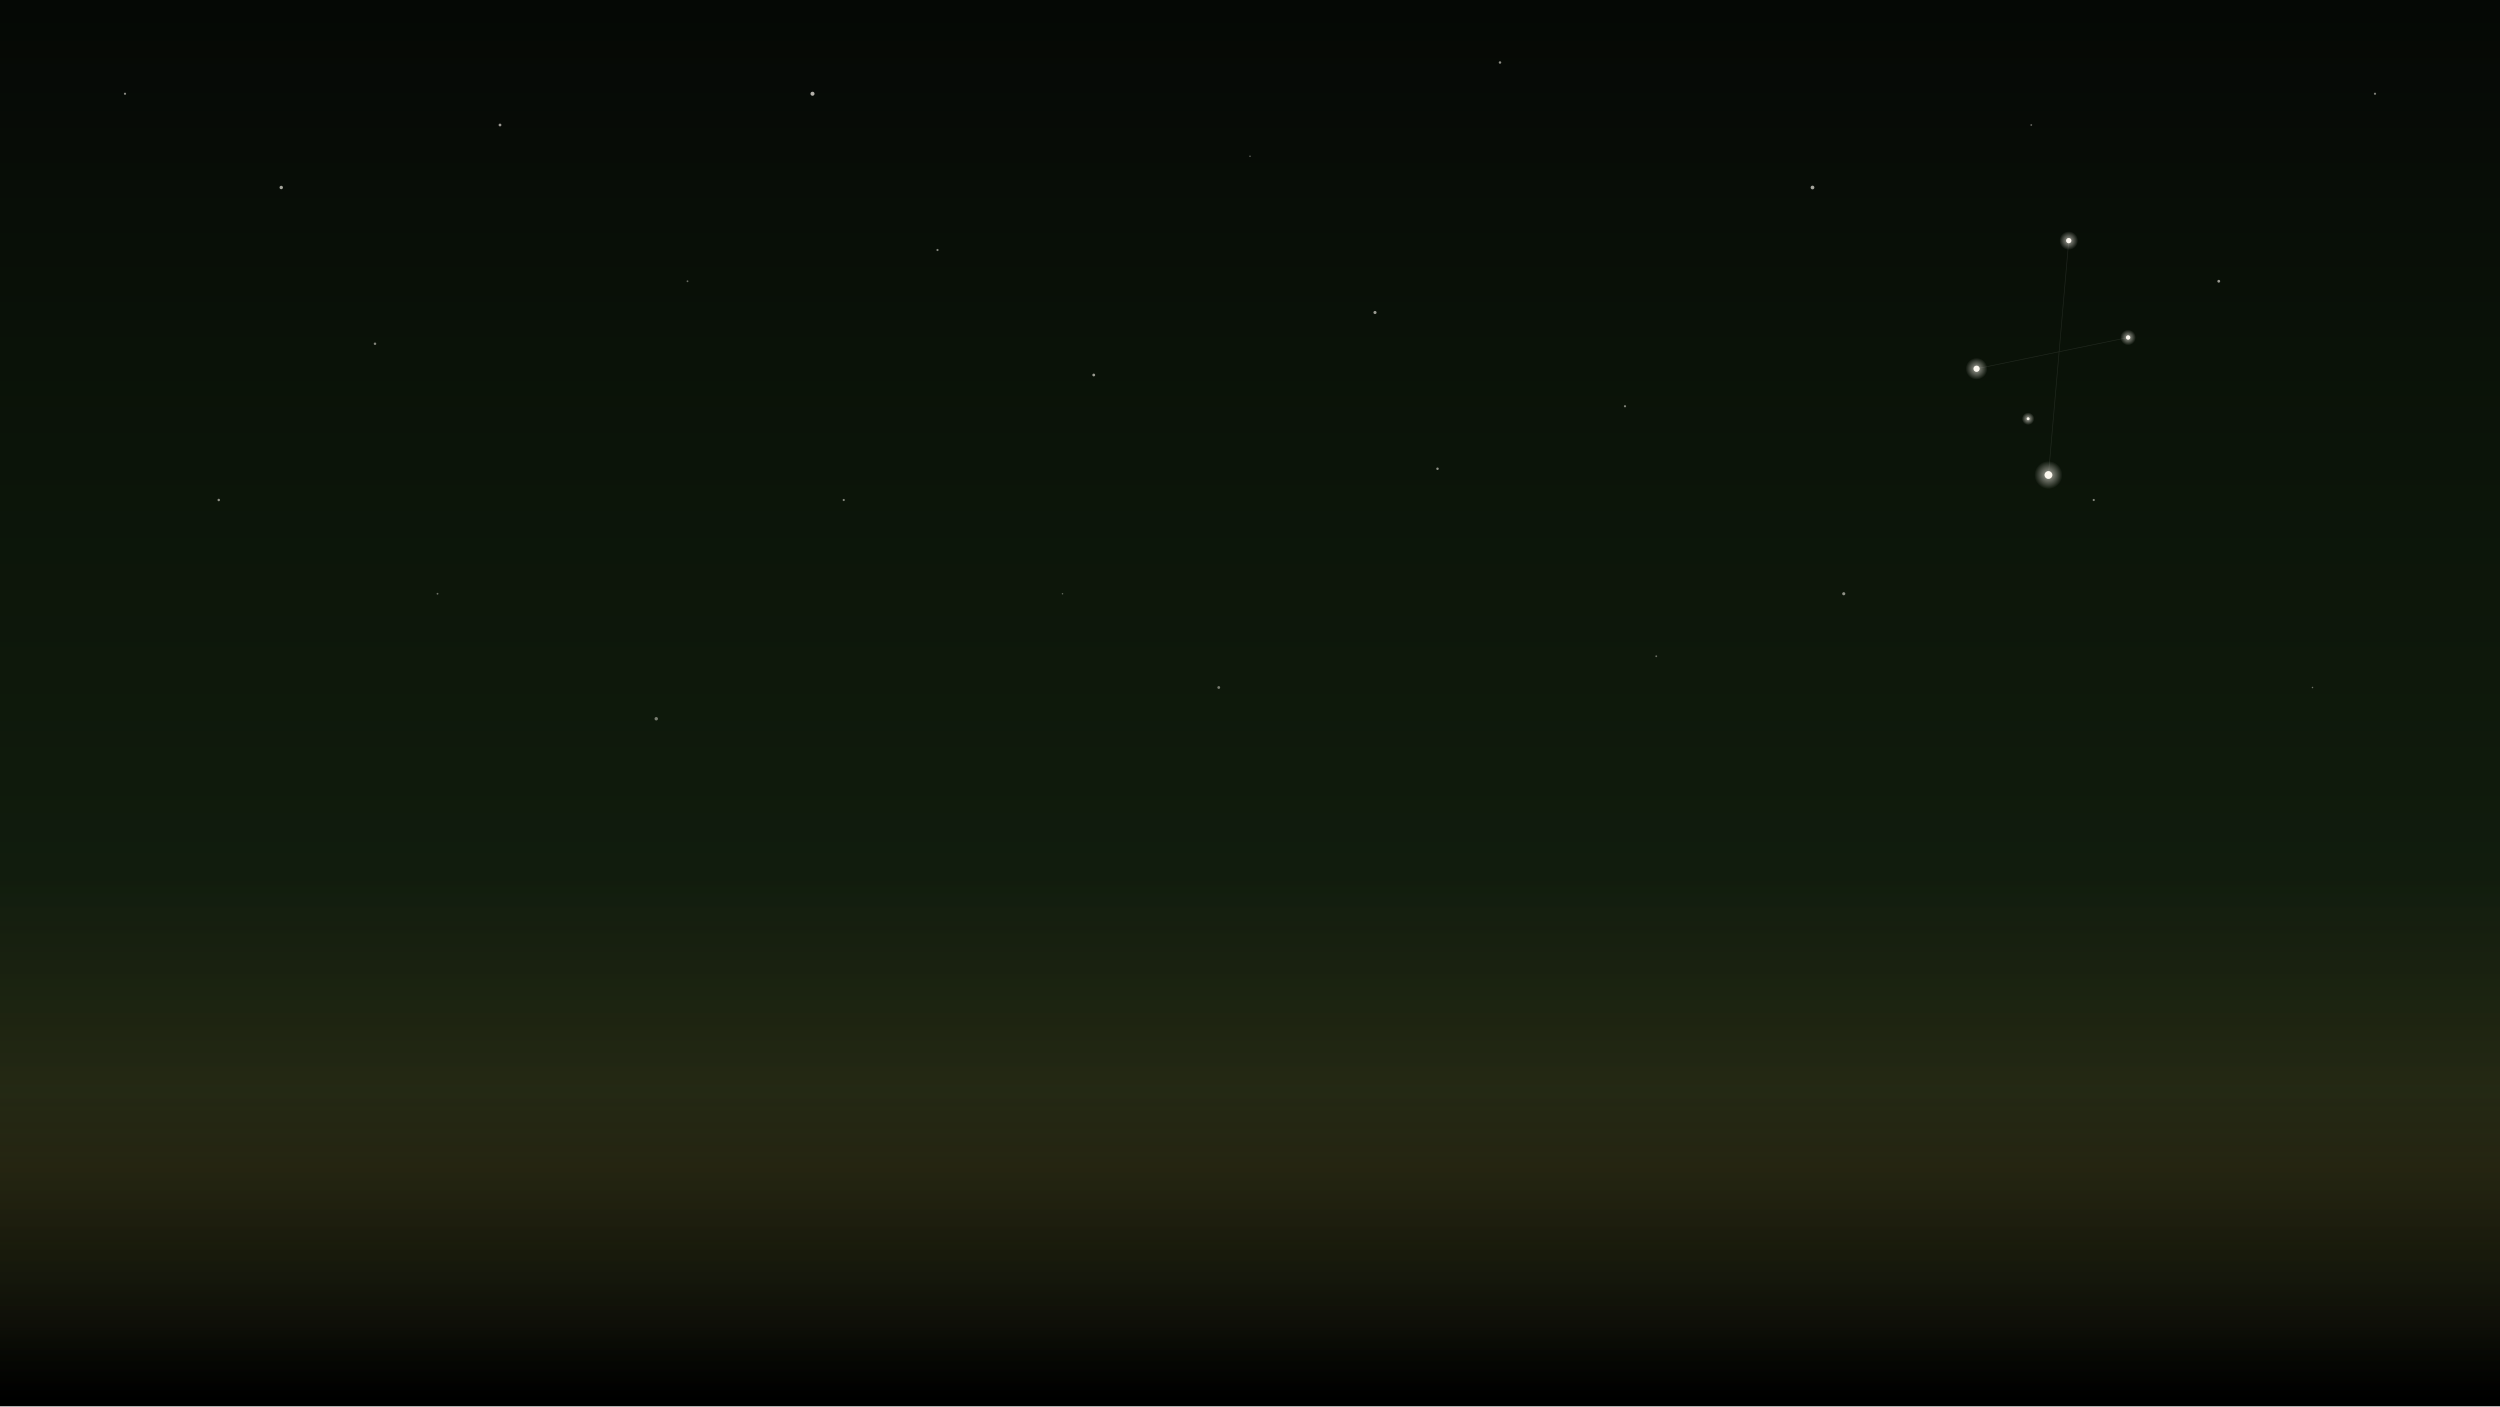
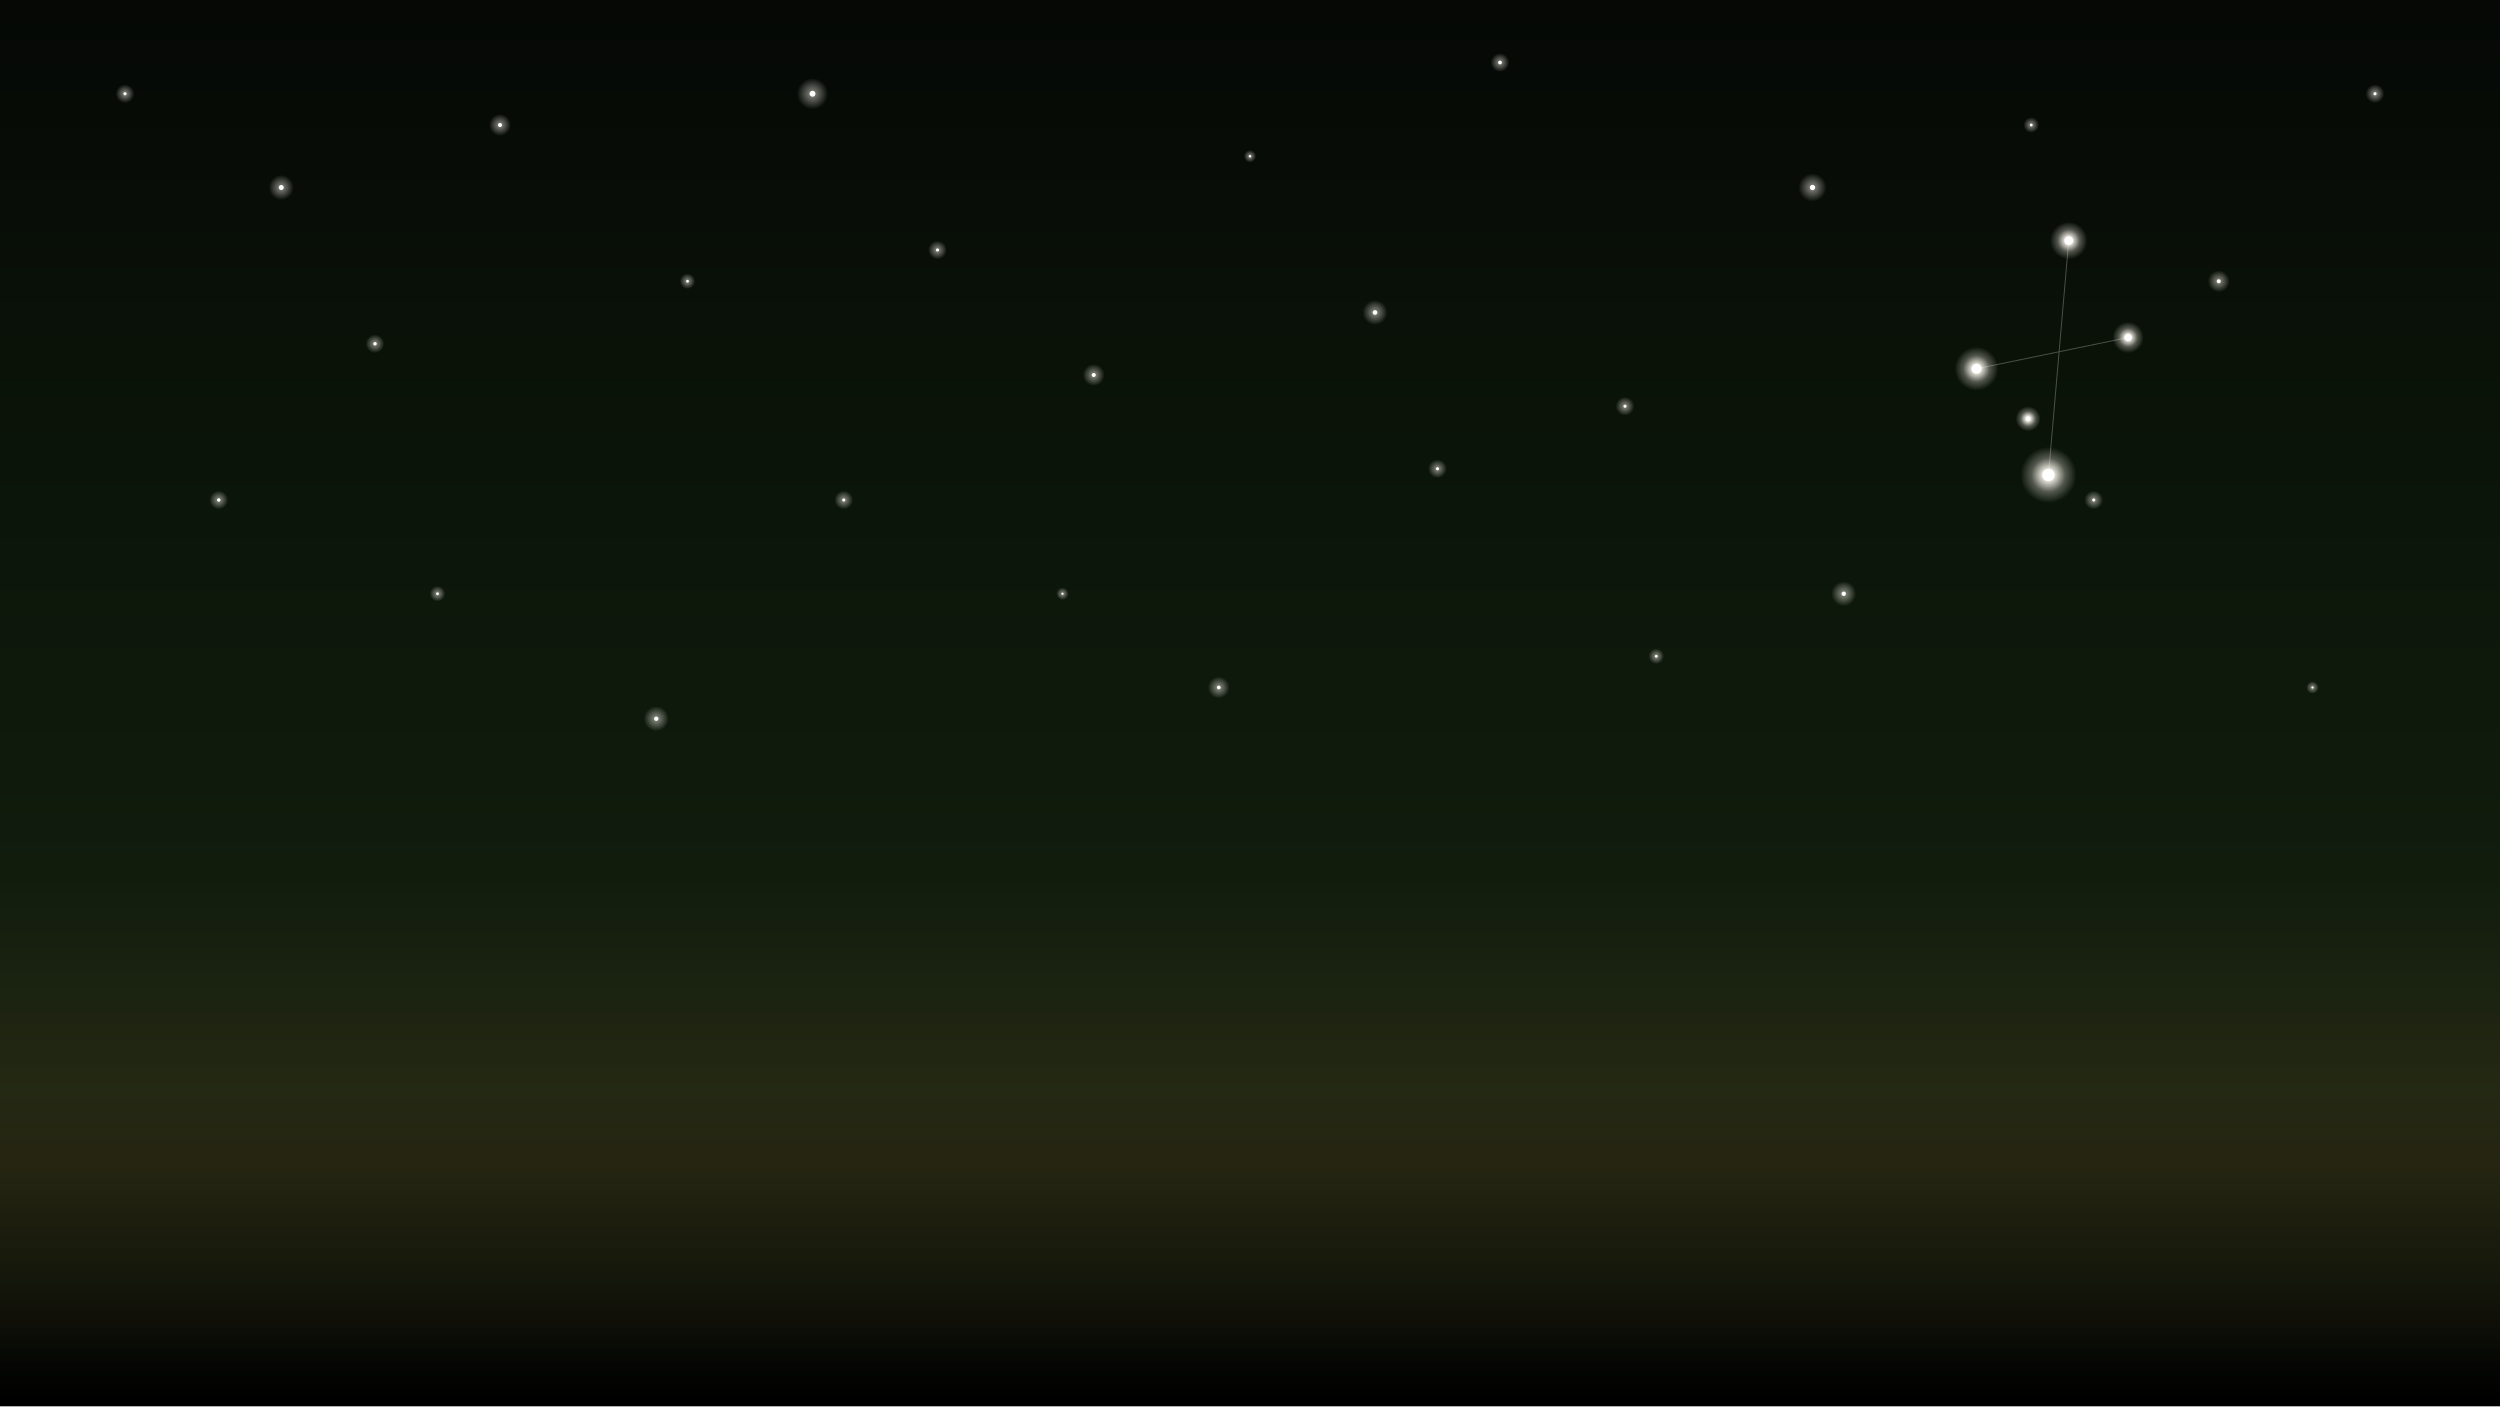
<svg xmlns="http://www.w3.org/2000/svg" viewBox="0 0 1600 900" preserveAspectRatio="xMidYMid slice" role="img" aria-label="Southern Cross over savanna at night">
  <defs>
    <linearGradient id="sky" x1="0" y1="0" x2="0" y2="1">
      <stop offset="0%" stop-color="#050805" />
      <stop offset="25%" stop-color="#0A1208" />
      <stop offset="55%" stop-color="#0F1A0C" />
      <stop offset="78%" stop-color="#152110" />
      <stop offset="92%" stop-color="#0A1006" />
      <stop offset="100%" stop-color="#000000" />
    </linearGradient>
    <linearGradient id="horizonGlow" x1="0" y1="0" x2="0" y2="1">
      <stop offset="0%" stop-color="#DD843F" stop-opacity="0" />
      <stop offset="55%" stop-color="#DD843F" stop-opacity="0.10" />
      <stop offset="85%" stop-color="#915C4B" stop-opacity="0.05" />
      <stop offset="100%" stop-color="#000000" stop-opacity="0" />
    </linearGradient>
    <radialGradient id="starGlow" cx="50%" cy="50%" r="50%">
-       <stop offset="0%" stop-color="#FBF7EE" stop-opacity="0.9" />
-       <stop offset="30%" stop-color="#FBF7EE" stop-opacity="0.45" />
+       <stop offset="0%" stop-color="#FFFFFF" stop-opacity="1" />
+       <stop offset="25%" stop-color="#FBF7EE" stop-opacity="0.85" />
+       <stop offset="60%" stop-color="#FBF7EE" stop-opacity="0.30" />
+       <stop offset="100%" stop-color="#FBF7EE" stop-opacity="0" />
+     </radialGradient>
+     <radialGradient id="ambientHalo" cx="50%" cy="50%" r="50%">
+       <stop offset="0%" stop-color="#FBF7EE" stop-opacity="0.55" />
      <stop offset="100%" stop-color="#FBF7EE" stop-opacity="0" />
    </radialGradient>
  </defs>
  <rect width="1600" height="900" fill="url(#sky)" />
  <rect x="0" y="560" width="1600" height="340" fill="url(#horizonGlow)" />
-   <g fill="#FBF7EE">
-     <circle cx="80" cy="60" r="0.7" opacity="0.55" />
-     <circle cx="180" cy="120" r="1.1" opacity="0.65" />
-     <circle cx="240" cy="220" r="0.8" opacity="0.5" />
-     <circle cx="320" cy="80" r="0.9" opacity="0.6" />
-     <circle cx="440" cy="180" r="0.6" opacity="0.4" />
-     <circle cx="520" cy="60" r="1.3" opacity="0.7" />
-     <circle cx="600" cy="160" r="0.7" opacity="0.5" />
-     <circle cx="700" cy="240" r="0.9" opacity="0.6" />
-     <circle cx="800" cy="100" r="0.5" opacity="0.4" />
-     <circle cx="880" cy="200" r="1.0" opacity="0.6" />
-     <circle cx="960" cy="40" r="0.8" opacity="0.55" />
-     <circle cx="1040" cy="260" r="0.7" opacity="0.5" />
-     <circle cx="1160" cy="120" r="1.2" opacity="0.65" />
-     <circle cx="1300" cy="80" r="0.6" opacity="0.4" />
-     <circle cx="1420" cy="180" r="0.9" opacity="0.6" />
-     <circle cx="1520" cy="60" r="0.7" opacity="0.5" />
-     <circle cx="140" cy="320" r="0.8" opacity="0.55" />
-     <circle cx="280" cy="380" r="0.6" opacity="0.4" />
-     <circle cx="420" cy="460" r="1.1" opacity="0.45" />
-     <circle cx="540" cy="320" r="0.7" opacity="0.5" />
-     <circle cx="680" cy="380" r="0.5" opacity="0.35" />
-     <circle cx="780" cy="440" r="0.9" opacity="0.45" />
-     <circle cx="920" cy="300" r="0.8" opacity="0.55" />
-     <circle cx="1060" cy="420" r="0.6" opacity="0.4" />
-     <circle cx="1180" cy="380" r="1.0" opacity="0.55" />
-     <circle cx="1340" cy="320" r="0.7" opacity="0.5" />
-     <circle cx="1480" cy="440" r="0.5" opacity="0.4" />
+   <g>
+     <g>
+       <circle cx="80" cy="60" r="6" fill="url(#ambientHalo)" />
+       <circle cx="80" cy="60" r="1.0" fill="#FFFFFF" />
+     </g>
+     <g>
+       <circle cx="180" cy="120" r="8" fill="url(#ambientHalo)" />
+       <circle cx="180" cy="120" r="1.6" fill="#FFFFFF" />
+     </g>
+     <g>
+       <circle cx="240" cy="220" r="6" fill="url(#ambientHalo)" />
+       <circle cx="240" cy="220" r="1.1" fill="#FFFFFF" />
+     </g>
+     <g>
+       <circle cx="320" cy="80" r="7" fill="url(#ambientHalo)" />
+       <circle cx="320" cy="80" r="1.3" fill="#FFFFFF" />
+     </g>
+     <g>
+       <circle cx="440" cy="180" r="5" fill="url(#ambientHalo)" />
+       <circle cx="440" cy="180" r="0.9" fill="#FFFFFF" />
+     </g>
+     <g>
+       <circle cx="520" cy="60" r="10" fill="url(#ambientHalo)" />
+       <circle cx="520" cy="60" r="1.9" fill="#FFFFFF" />
+     </g>
+     <g>
+       <circle cx="600" cy="160" r="6" fill="url(#ambientHalo)" />
+       <circle cx="600" cy="160" r="1.0" fill="#FFFFFF" />
+     </g>
+     <g>
+       <circle cx="700" cy="240" r="7" fill="url(#ambientHalo)" />
+       <circle cx="700" cy="240" r="1.3" fill="#FFFFFF" />
+     </g>
+     <g>
+       <circle cx="800" cy="100" r="4" fill="url(#ambientHalo)" />
+       <circle cx="800" cy="100" r="0.8" fill="#FFFFFF" />
+     </g>
+     <g>
+       <circle cx="880" cy="200" r="8" fill="url(#ambientHalo)" />
+       <circle cx="880" cy="200" r="1.5" fill="#FFFFFF" />
+     </g>
+     <g>
+       <circle cx="960" cy="40" r="6" fill="url(#ambientHalo)" />
+       <circle cx="960" cy="40" r="1.2" fill="#FFFFFF" />
+     </g>
+     <g>
+       <circle cx="1040" cy="260" r="6" fill="url(#ambientHalo)" />
+       <circle cx="1040" cy="260" r="1.0" fill="#FFFFFF" />
+     </g>
+     <g>
+       <circle cx="1160" cy="120" r="9" fill="url(#ambientHalo)" />
+       <circle cx="1160" cy="120" r="1.7" fill="#FFFFFF" />
+     </g>
+     <g>
+       <circle cx="1300" cy="80" r="5" fill="url(#ambientHalo)" />
+       <circle cx="1300" cy="80" r="0.9" fill="#FFFFFF" />
+     </g>
+     <g>
+       <circle cx="1420" cy="180" r="7" fill="url(#ambientHalo)" />
+       <circle cx="1420" cy="180" r="1.3" fill="#FFFFFF" />
+     </g>
+     <g>
+       <circle cx="1520" cy="60" r="6" fill="url(#ambientHalo)" />
+       <circle cx="1520" cy="60" r="1.0" fill="#FFFFFF" />
+     </g>
+     <g>
+       <circle cx="140" cy="320" r="6" fill="url(#ambientHalo)" />
+       <circle cx="140" cy="320" r="1.1" fill="#FFFFFF" />
+     </g>
+     <g>
+       <circle cx="280" cy="380" r="5" fill="url(#ambientHalo)" />
+       <circle cx="280" cy="380" r="0.9" fill="#FFFFFF" />
+     </g>
+     <g>
+       <circle cx="420" cy="460" r="8" fill="url(#ambientHalo)" />
+       <circle cx="420" cy="460" r="1.4" fill="#FFFFFF" />
+     </g>
+     <g>
+       <circle cx="540" cy="320" r="6" fill="url(#ambientHalo)" />
+       <circle cx="540" cy="320" r="1.0" fill="#FFFFFF" />
+     </g>
+     <g>
+       <circle cx="680" cy="380" r="4" fill="url(#ambientHalo)" />
+       <circle cx="680" cy="380" r="0.7" fill="#FFFFFF" />
+     </g>
+     <g>
+       <circle cx="780" cy="440" r="7" fill="url(#ambientHalo)" />
+       <circle cx="780" cy="440" r="1.2" fill="#FFFFFF" />
+     </g>
+     <g>
+       <circle cx="920" cy="300" r="6" fill="url(#ambientHalo)" />
+       <circle cx="920" cy="300" r="1.0" fill="#FFFFFF" />
+     </g>
+     <g>
+       <circle cx="1060" cy="420" r="5" fill="url(#ambientHalo)" />
+       <circle cx="1060" cy="420" r="0.9" fill="#FFFFFF" />
+     </g>
+     <g>
+       <circle cx="1180" cy="380" r="8" fill="url(#ambientHalo)" />
+       <circle cx="1180" cy="380" r="1.4" fill="#FFFFFF" />
+     </g>
+     <g>
+       <circle cx="1340" cy="320" r="6" fill="url(#ambientHalo)" />
+       <circle cx="1340" cy="320" r="1.0" fill="#FFFFFF" />
+     </g>
+     <g>
+       <circle cx="1480" cy="440" r="4" fill="url(#ambientHalo)" />
+       <circle cx="1480" cy="440" r="0.7" fill="#FFFFFF" />
+     </g>
  </g>
  <g transform="translate(1320, 220)">
-     <g stroke="#FBF7EE" stroke-width="0.4" opacity="0.10" fill="none">
+     <g stroke="#FBF7EE" stroke-width="0.6" opacity="0.28" fill="none">
      <line x1="4" y1="-66" x2="-9" y2="84" />
      <line x1="-55" y1="16" x2="42" y2="-4" />
    </g>
-     <circle cx="4" cy="-66" r="6" fill="url(#starGlow)" />
-     <circle cx="4" cy="-66" r="1.7" fill="#FBF7EE" />
-     <circle cx="-55" cy="16" r="7" fill="url(#starGlow)" />
-     <circle cx="-55" cy="16" r="2.0" fill="#FBF7EE" />
-     <circle cx="42" cy="-4" r="5" fill="url(#starGlow)" />
-     <circle cx="42" cy="-4" r="1.4" fill="#FBF7EE" />
-     <circle cx="-9" cy="84" r="9" fill="url(#starGlow)" />
-     <circle cx="-9" cy="84" r="2.5" fill="#FBF7EE" />
-     <circle cx="-22" cy="48" r="4" fill="url(#starGlow)" />
-     <circle cx="-22" cy="48" r="0.9" fill="#FBF7EE" />
+     <circle cx="4" cy="-66" r="12" fill="url(#starGlow)" />
+     <circle cx="4" cy="-66" r="2.8" fill="#FFFFFF" />
+     <circle cx="-55" cy="16" r="14" fill="url(#starGlow)" />
+     <circle cx="-55" cy="16" r="3.2" fill="#FFFFFF" />
+     <circle cx="42" cy="-4" r="10" fill="url(#starGlow)" />
+     <circle cx="42" cy="-4" r="2.4" fill="#FFFFFF" />
+     <circle cx="-9" cy="84" r="18" fill="url(#starGlow)" />
+     <circle cx="-9" cy="84" r="4.0" fill="#FFFFFF" />
+     <circle cx="-22" cy="48" r="8" fill="url(#starGlow)" />
+     <circle cx="-22" cy="48" r="1.6" fill="#FFFFFF" />
  </g>
</svg>
